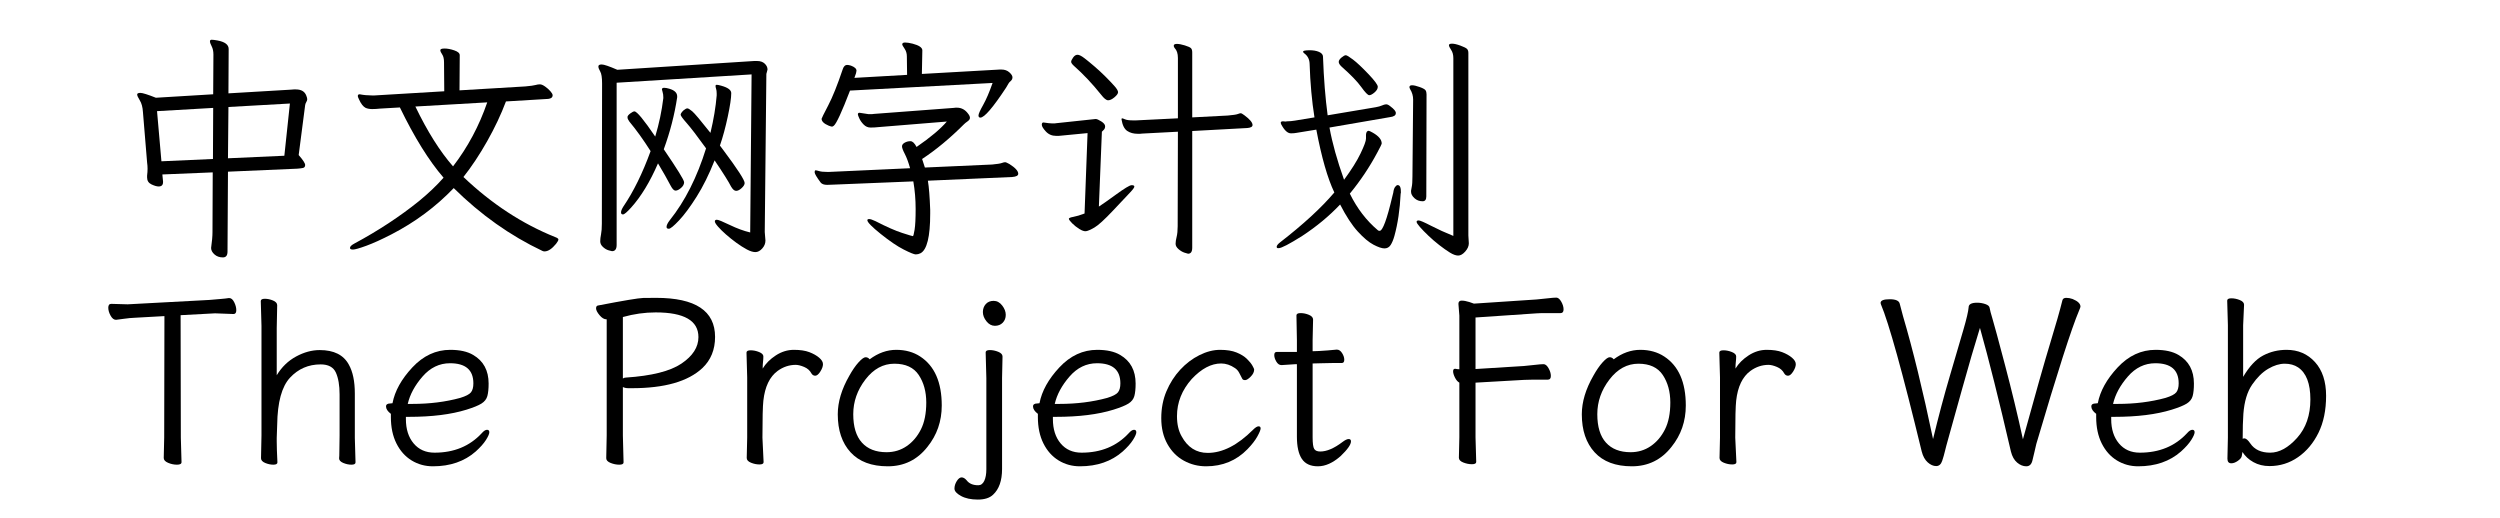
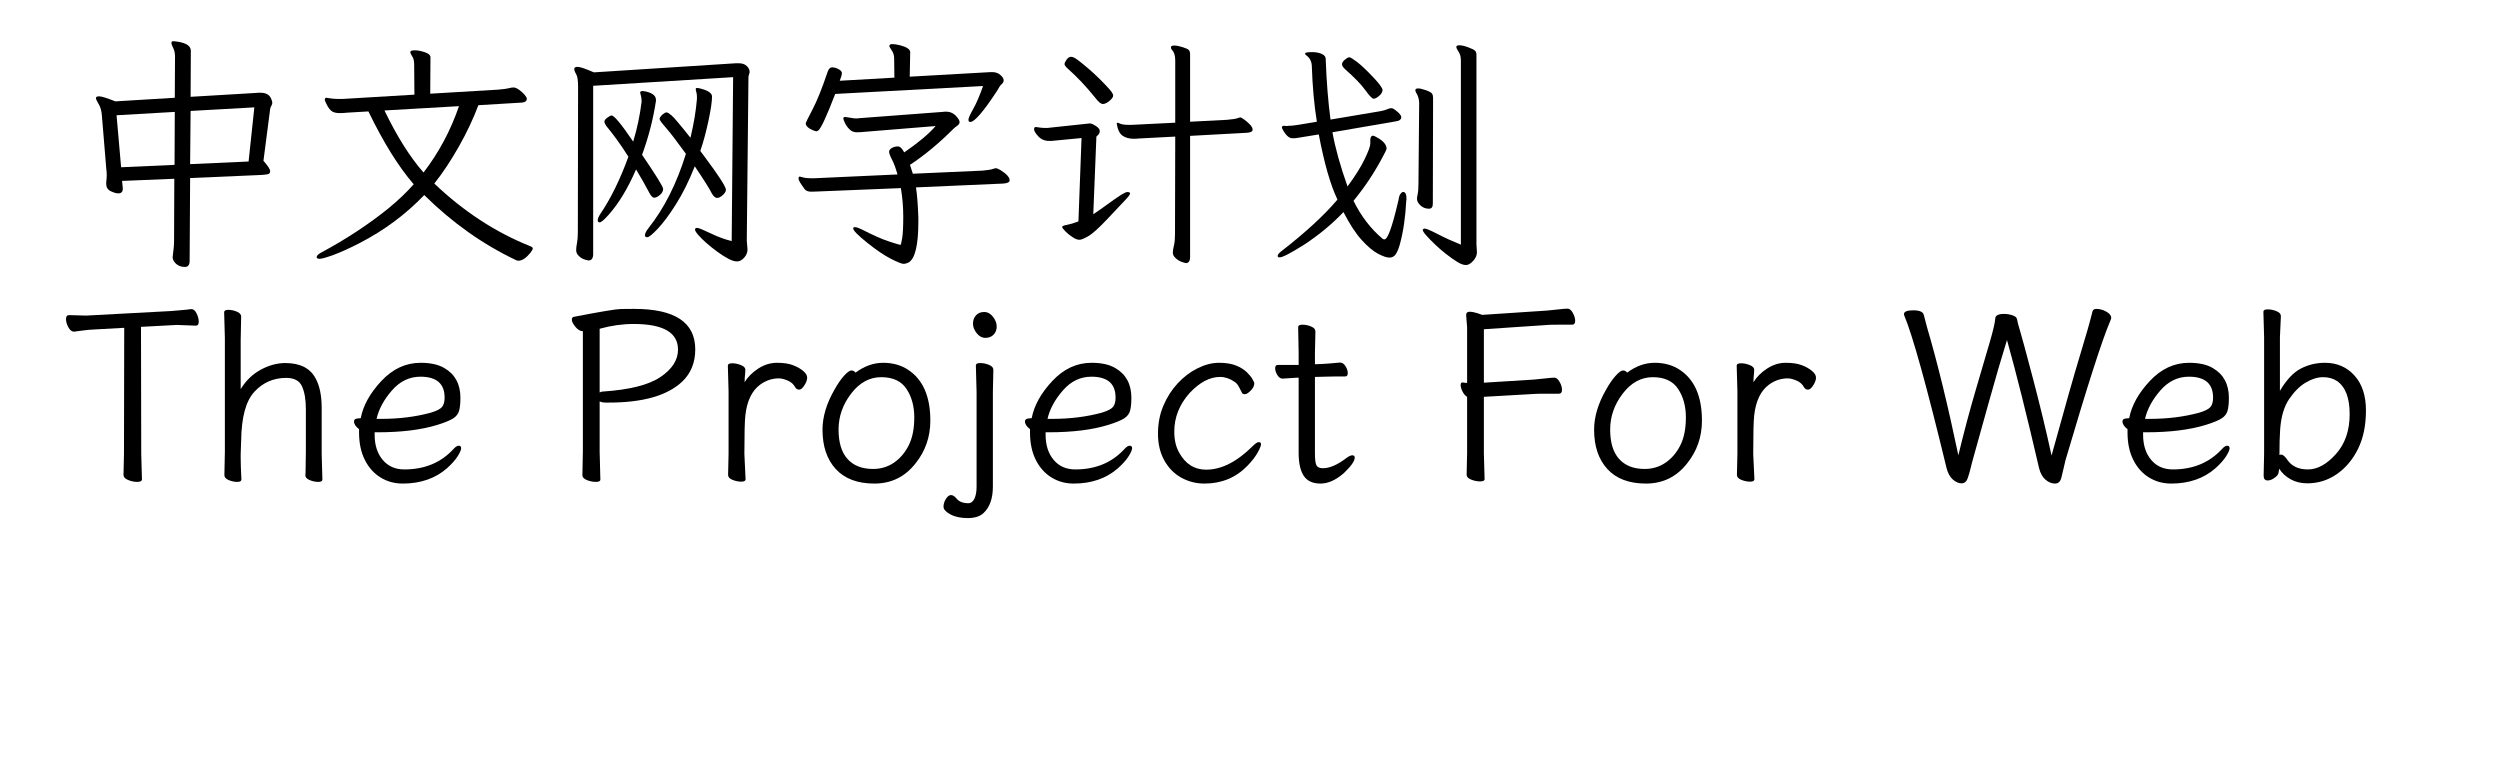
- <svg xmlns="http://www.w3.org/2000/svg" width="966" height="200" viewBox="0 0 990 224">
+ <svg xmlns="http://www.w3.org/2000/svg" width="966" height="300" viewBox="0 0 990 324">
  <path transform="translate(0 100)" d="M45.4,7.3Q46,3.1 46,0.4L46.1,-25.4L24.3,-24.5L24.6,-21.5L24.6,-21.2Q24.6,-19.3 22.7,-19.3Q21.5,-19.3 19.6,-20.2Q17.7,-21.1 17.7,-23.2L17.7,-24Q17.9,-25.6 17.9,-26.95Q17.9,-28.3 17.7,-29.7L15.9,-51.5Q15.7,-54.7 14.55,-56.55Q13.4,-58.4 13.4,-59.1Q13.4,-59.8 14.8,-59.8Q16.2,-59.8 21.5,-57.7L46.3,-59.2L46.4,-76.4Q46.4,-78.5 45.65,-79.95Q44.9,-81.4 44.9,-82.1Q44.9,-82.8 45.65,-82.8Q46.4,-82.8 48.1,-82.5Q53,-81.6 53,-78.8L52.9,-59.6L79.9,-61.2Q80.6,-61.3 81.2,-61.3L82.1,-61.3Q85.6,-61.3 86.6,-58.6Q87,-57.6 87,-57.05Q87,-56.5 86.6,-55.85Q86.2,-55.2 86.1,-54.5L83.3,-32.9Q86.1,-29.7 86.1,-28.6Q86.1,-27.5 85.1,-27.3Q84.1,-27.1 82.7,-27L52.7,-25.7L52.5,8.9Q52.5,11.4 50.5,11.4Q48.3,11.4 46.85,10.1Q45.4,8.8 45.4,7.3ZM79.5,-55.2L52.9,-53.7L52.7,-31.5L77.1,-32.6L79.5,-55.2ZM46.3,-53.3L22,-51.9L23.9,-30.2L46.2,-31.2L46.3,-53.3Z" />
  <path transform="translate(100 100)" d="M9.7,-59.2Q12.2,-58.7 14.9,-58.7L16.2,-58.7L46.3,-60.5L46.2,-73Q46.2,-75.3 45.4,-76.45Q44.6,-77.6 44.6,-78.3Q44.6,-79 46.45,-79Q48.3,-79 50.65,-78.2Q53,-77.4 53,-76.1L52.9,-60.9L81.4,-62.6Q84.7,-62.9 85.75,-63.2Q86.8,-63.5 87.7,-63.5Q88.6,-63.5 89.95,-62.55Q91.3,-61.6 92.25,-60.5Q93.2,-59.4 93.2,-58.8Q93.2,-57.4 91.3,-57.2L73,-56.1Q69.8,-47.6 64.85,-38.85Q59.9,-30.1 54.6,-23.4Q72.9,-6 94.3,2.6Q95.7,3.1 95.7,3.65Q95.7,4.2 94.7,5.5Q92,8.8 89.7,8.8Q89.2,8.8 88.8,8.6Q67.9,-1.3 50.4,-18.6Q38.8,-6.5 23.5,1.4Q17.1,4.7 12.6,6.35Q8.1,8 6.8,8Q5.5,8 5.5,7.3Q5.5,6.4 7.4,5.4Q23,-3 35.4,-13Q41.6,-18.1 46,-23.1Q36.5,-34.1 27.1,-53.5L18.5,-53Q16.7,-52.8 15.1,-52.8Q13.5,-52.8 12.3,-53.3Q10.7,-54.1 9.4,-57Q9.2,-57.5 9.05,-57.8Q8.9,-58.1 8.9,-58.5Q8.9,-59.2 9.7,-59.2ZM33.8,-53.9Q41.6,-37.7 50.1,-28Q59.7,-40.5 64.9,-55.7L33.8,-53.9Z" />
  <path transform="translate(200 100)" d="M85,0.4L85.3,4.1Q85.3,6 83.9,7.55Q82.5,9.1 80.95,9.1Q79.4,9.1 77.25,7.95Q75.1,6.8 72.7,5.05Q70.3,3.3 68.2,1.45Q66.1,-0.4 64.75,-1.95Q63.4,-3.5 63.4,-4.2Q63.4,-4.9 64.3,-4.9Q65.2,-4.9 69.85,-2.65Q74.5,-0.4 78.7,0.6L79.3,-67.8L20.9,-64.2L20.9,6Q20.9,8.7 18.9,8.7Q18.8,8.7 17.5,8.35Q16.2,8 15,6.9Q13.8,5.8 13.8,4.45Q13.8,3.1 14.15,1.4Q14.5,-0.3 14.5,-3.2L14.6,-63.9Q14.6,-67.7 13.8,-69.05Q13,-70.4 13,-71.25Q13,-72.1 14.45,-72.1Q15.9,-72.1 21.2,-69.8L80.4,-73.6L81.7,-73.6Q83.8,-73.6 85,-72.45Q86.2,-71.3 86.2,-69.9L85.7,-68L85,0.4ZM61.5,-42.5Q63.6,-51.3 64.2,-58.7L64.2,-59.5Q64.2,-60.8 63.95,-61.55Q63.7,-62.3 63.7,-62.8Q63.7,-63.3 64.25,-63.3Q64.8,-63.3 66.2,-62.9Q70.5,-61.7 70.5,-59.7Q70.5,-56.6 69,-49.55Q67.5,-42.5 65.6,-37L67.1,-35Q76.3,-22.7 76.3,-20.8Q76.3,-19.8 75,-18.6Q73.7,-17.4 72.6,-17.4Q71.5,-17.4 70.4,-19.3Q68.9,-22.3 63.3,-30.6Q59.7,-21.5 55.5,-14.85Q51.3,-8.2 47.9,-4.6Q44.5,-1 43.5,-1Q42.5,-1 42.5,-1.8Q42.5,-2.9 43.9,-4.7Q53.8,-17.1 59.6,-35.8Q53.9,-43.7 51.25,-46.7Q48.6,-49.7 48.6,-50.35Q48.6,-51 49.8,-52.2Q50.9,-53.1 51.5,-53.1Q52.1,-53.1 53.6,-51.85Q55.1,-50.6 61.5,-42.5ZM28.6,-51.8Q30.2,-51.8 37.6,-40.9Q40.1,-49.2 41.1,-57.5L41.1,-57.9Q41.1,-59.2 40.8,-60.15Q40.5,-61.1 40.5,-61.3Q40.5,-62 41.45,-62Q42.4,-62 43.7,-61.6Q47.1,-60.6 47.1,-58.3L47.1,-57.9Q45.4,-46.6 41.3,-35.4Q50.1,-22.5 50.1,-21.15Q50.1,-19.8 48.75,-18.65Q47.4,-17.5 46.4,-17.5Q45.4,-17.5 44.3,-19.6Q42.1,-23.8 38.8,-29.3Q33.6,-17.3 27.2,-10.2Q24.5,-7.2 23.65,-7.2Q22.8,-7.2 22.8,-8.1Q22.8,-9 23.8,-10.6Q30.4,-20.3 35.6,-34.6Q30.9,-42 26.4,-47.4Q26.1,-47.9 25.85,-48.3Q25.6,-48.7 25.6,-49.35Q25.6,-50 26.8,-50.9Q28,-51.8 28.6,-51.8Z" />
  <path transform="translate(300 100)" d="M21.9,-60.8Q16.6,-47 14.9,-45.6Q14.4,-45.2 14.1,-45.2Q13.8,-45.2 12.7,-45.6Q9.6,-46.9 9.6,-48.6Q9.6,-48.9 12.45,-54.35Q15.3,-59.8 18.7,-69.9Q19.3,-71.9 20.7,-71.9Q21.3,-71.9 22.3,-71.6Q24.7,-70.7 24.7,-69.4Q24.7,-69.1 24.5,-68.3L23.8,-66.3L46.6,-67.6L46.5,-75.6Q46.5,-77.5 45.5,-78.95Q44.5,-80.4 44.5,-80.8Q44.5,-81.6 45.75,-81.6Q47,-81.6 49,-81.1Q53.2,-80 53.2,-78.2L53,-68L86.6,-69.9L87.5,-69.9Q89.5,-69.9 90.85,-68.7Q92.2,-67.5 92.2,-66.55Q92.2,-65.6 91.5,-65Q90.8,-64.4 90.55,-63.95Q90.3,-63.5 89.4,-62Q80.9,-49.1 78.3,-49.1Q77.5,-49.1 77.5,-50.05Q77.5,-51 79.5,-54.55Q81.5,-58.1 83.6,-64.1L21.9,-60.8ZM26,-51.2L29.9,-50.6L31.4,-50.6Q31.8,-50.6 32.2,-50.7L66.7,-53.3Q67.2,-53.4 67.6,-53.4L68.2,-53.4Q71.1,-53.4 73,-50.8Q73.8,-49.8 73.8,-49Q73.8,-48.2 72.8,-47.5Q71.8,-46.8 71.3,-46.3Q62.1,-37.1 53.1,-31.2L54.3,-27.5L83.4,-28.8Q86.6,-29.1 87.55,-29.45Q88.5,-29.8 89,-29.8Q89.5,-29.8 90.9,-29Q94.7,-26.6 94.7,-24.8Q94.7,-23.6 92.1,-23.4L55.6,-21.8Q56.3,-17.6 56.6,-9.2L56.6,-7.5Q56.6,7.4 52.4,9.6Q51.4,10.1 50.35,10.1Q49.3,10.1 45.15,8Q41,5.9 35.2,1.25Q29.4,-3.4 29.4,-4.7Q29.4,-5.2 30.2,-5.2Q31,-5.2 32.9,-4.3Q40.1,-0.6 44.45,0.8Q48.8,2.2 49.1,2.2Q49.4,2.2 49.85,-0.6Q50.3,-3.4 50.3,-9.55Q50.3,-15.7 49.3,-21.5L14.8,-20.1L12,-20Q10,-20 9.2,-21Q6.6,-24.5 6.6,-25.4Q6.6,-26.3 7,-26.3Q7.4,-26.3 8.55,-25.95Q9.7,-25.6 12,-25.6L12.9,-25.6L47.9,-27.2Q46.8,-31.1 45.6,-33.4Q44.4,-35.7 44.4,-36.65Q44.4,-37.6 45.55,-38.25Q46.7,-38.9 48.05,-38.9Q49.4,-38.9 50.7,-36.4Q59.7,-42.6 63.8,-47.4L34.3,-45Q32.5,-44.8 30.8,-44.8Q29.1,-44.8 27.85,-46.05Q26.6,-47.3 25.95,-48.7Q25.3,-50.1 25.3,-50.5Q25.3,-51.2 26,-51.2Z" />
  <path transform="translate(400 100)" d="M24.7,-42.4L13.3,-41.3Q12.7,-41.2 12.2,-41.2L11.1,-41.2Q8.4,-41.2 6.65,-43.1Q4.9,-45 4.9,-46Q4.9,-47 5.6,-47Q8.2,-46.6 9.2,-46.6L10.5,-46.6Q10.9,-46.6 11.3,-46.7L28.2,-48.5Q29,-48.5 30.65,-47.45Q32.3,-46.4 32.3,-45.35Q32.3,-44.3 31.6,-43.7L30.9,-43L29.6,-10.6Q31.5,-11.8 37,-15.8Q42.5,-19.8 43.7,-19.85Q44.9,-19.9 44.95,-19.3Q45,-18.7 43.2,-16.8Q41.4,-14.9 35.8,-8.95Q30.2,-3 27.7,-1.55Q25.2,-0.1 24.05,0.05Q22.9,0.2 21.15,-0.9Q19.4,-2 18.05,-3.35Q16.7,-4.7 16.6,-5.3Q16.6,-5.8 18.55,-6.15Q20.5,-6.5 23.4,-7.6L24.7,-42.4ZM46.4,-42.1Q43.7,-42.1 41.85,-43.35Q40,-44.6 39.4,-48.3Q39.4,-48.8 39.65,-48.8Q39.9,-48.8 40.95,-48.35Q42,-47.9 44.4,-47.9L45.7,-47.9L63.8,-48.8L63.8,-74.9Q63.8,-77.8 62.4,-79.2Q62,-79.7 62,-80.2Q62,-81 63.35,-81Q64.7,-81 66.8,-80.35Q68.9,-79.7 69.45,-79.15Q70,-78.6 70,-77.3L70,-49.2L85.4,-50Q88.8,-50.3 89.7,-50.65Q90.6,-51 91,-51Q91.4,-51 92.6,-50.1Q96.1,-47.5 96.1,-45.9Q96.1,-44.8 93.9,-44.6L70,-43.3L70,7.2Q70,9.8 68.2,9.8Q68,9.8 66.65,9.35Q65.3,8.9 64.05,7.8Q62.8,6.7 62.8,5.5Q62.8,4.3 63.25,2.5Q63.7,0.7 63.7,-2.1L63.8,-43L48.5,-42.2Q48,-42.1 47.4,-42.1L46.4,-42.1ZM37.9,-60.1Q37.9,-59.2 36.35,-57.9Q34.8,-56.6 33.6,-56.6Q32.4,-56.6 30.5,-59.1Q24.9,-66.1 18.8,-71.5Q17.6,-72.6 17.6,-73.25Q17.6,-73.9 18.45,-75.1Q19.3,-76.3 20.35,-76.3Q21.4,-76.3 23.3,-74.85Q25.2,-73.4 27.7,-71.25Q30.2,-69.1 32.5,-66.8Q34.8,-64.5 36.35,-62.75Q37.9,-61 37.9,-60.1Z" />
  <path transform="translate(500 100)" d="M89.5,1.9L89.7,5.3Q89.7,7.1 88.15,8.85Q86.6,10.6 85.1,10.6Q83.6,10.6 81.5,9.3Q79.4,8 76.9,6.05Q74.4,4.1 72.2,2Q70,-0.1 68.55,-1.75Q67.1,-3.4 67.1,-4Q67.1,-4.6 68,-4.6Q68.9,-4.6 73.35,-2.3Q77.8,-0 83,2.1L83,-74.8Q83,-77 82.05,-78.4Q81.1,-79.8 81.1,-80.45Q81.1,-81.1 82.45,-81.1Q83.8,-81.1 86.1,-80.25Q88.4,-79.4 88.95,-78.8Q89.5,-78.2 89.5,-77.1L89.5,1.9ZM65.6,-56.9Q65.6,-59.3 64.3,-61.4Q64,-62 64,-62.3Q64,-63.1 65.15,-63.1Q66.3,-63.1 68.4,-62.35Q70.5,-61.6 70.95,-60.95Q71.4,-60.3 71.4,-59.2L71.3,-15Q71.3,-12.9 69.7,-12.9Q67.6,-12.9 66.15,-14.25Q64.7,-15.6 64.7,-17L64.7,-17.5Q64.7,-17.8 65,-19.15Q65.3,-20.5 65.3,-23.6L65.6,-56.9ZM45.2,-40L45.2,-41.7Q45.3,-43.3 46.3,-43.4Q46.7,-43.4 48.1,-42.6Q52,-40.4 52,-37.9Q51.9,-37.3 50.1,-34Q45.1,-24.6 38.2,-16.2Q42.9,-6.6 50.4,-0.3Q50.7,-0.1 51.1,-0.1Q53.1,-0.1 56.6,-15L57,-16.6Q57.2,-18.3 57.8,-19.1Q58.4,-19.9 58.9,-19.9Q60.4,-19.9 60.3,-16.6L60.2,-16.2Q59.7,-5.9 57.5,2.1Q56.8,4.6 55.85,6.05Q54.9,7.5 53.2,7.5Q51.5,7.5 48.45,5.9Q45.4,4.3 41.65,0.2Q37.9,-3.9 34,-11.5Q26.9,-4 17.6,2.1Q9.2,7.4 7.4,7.4Q6.5,7.5 6.55,6.75Q6.6,6 8,4.9Q23,-6.7 31.5,-16.7Q27.1,-25.9 23.7,-43.9L15.1,-42.5Q14.1,-42.3 12.8,-42.3Q10.6,-42.2 8.5,-46.2L8.3,-46.8Q8.3,-47.5 9.2,-47.5L9.4,-47.5Q9.9,-47.4 10.3,-47.4L11.1,-47.5Q12.6,-47.5 14.4,-47.8L22.9,-49.2Q21.2,-59.8 20.8,-72.4Q20.7,-75.3 18.5,-76.9Q18,-77.2 18,-77.7Q18,-78.2 20.55,-78.25Q23.1,-78.3 24.85,-77.55Q26.6,-76.8 26.6,-75.4L26.6,-75.2Q27.1,-61.3 28.6,-50.1L49.4,-53.6Q51.1,-53.9 52.1,-54.35Q53.1,-54.8 53.85,-54.85Q54.6,-54.9 55.6,-54.1Q58.3,-52.1 58.1,-51Q58.1,-49.6 55.5,-49.3L29.4,-44.8Q31.2,-34.8 35.7,-22.2Q40.5,-28.7 42.85,-33.6Q45.2,-38.5 45.2,-40ZM48.9,-60Q47.5,-58.8 46.6,-58.8Q45.7,-58.8 43.15,-62.35Q40.6,-65.9 34.7,-71.1Q33.4,-72.3 33.4,-73.2Q33.4,-74.1 34.6,-75.1Q35.8,-76.1 36.45,-76.1Q37.1,-76.1 39.6,-74.2Q42.1,-72.3 46.2,-68Q50.3,-63.7 50.3,-62.45Q50.3,-61.2 48.9,-60Z" />
  <path transform="translate(0 200)" d="M24.9,-1.8L25.1,-10.7L25.2,-63.2L12.6,-62.5Q10.1,-62.4 7.75,-62.05Q5.4,-61.7 4.3,-61.6L4.2,-61.6Q2.9,-61.6 1.9,-63.4Q0.9,-65.2 0.9,-66.85Q0.9,-68.5 2.2,-68.5L9.3,-68.3L44.7,-70.2Q47,-70.4 49.4,-70.6Q51.8,-70.8 53,-71L53.3,-71Q54.5,-71 55.4,-69.2Q56.3,-67.4 56.3,-65.75Q56.3,-64.1 55.1,-64.1L47.1,-64.4L32.2,-63.6L32.3,-10.6L32.6,-0Q32.6,1.1 30.65,1.1Q28.7,1.1 26.8,0.3Q24.9,-0.5 24.9,-1.8Z" />
  <path transform="translate(58 200)" d="M49.6,-10.5L49.9,0.1Q49.9,1.1 48.15,1.1Q46.4,1.1 44.6,0.35Q42.8,-0.4 42.8,-1.6L42.8,-1.7Q42.9,-2.5 42.9,-4.4L43,-11.5L43,-29.3Q43,-35.2 41.4,-38.75Q39.8,-42.3 34.8,-42.3Q26.9,-42.3 21.55,-36.55Q16.2,-30.8 16,-16.2Q15.9,-12.9 15.8,-10.5L15.8,-8.9Q15.8,-5.9 16.1,0.1Q16.1,1.1 14.35,1.1Q12.6,1.1 10.8,0.35Q9,-0.4 9,-1.7L9.2,-11.5L9.2,-59L8.9,-69.7Q8.9,-70.7 10.65,-70.7Q12.4,-70.7 14.2,-69.95Q16,-69.2 16,-67.9L15.8,-58L15.8,-37.6Q19,-42.9 24.15,-45.7Q29.3,-48.5 34.4,-48.5Q43.6,-48.5 47,-42.2Q49.6,-37.6 49.6,-29.7L49.6,-10.5Z" />
  <path transform="translate(117 200)" d="M15.5,-25.2Q26.7,-25.2 36.2,-27.8Q39.8,-28.9 40.85,-30.2Q41.9,-31.5 41.9,-34.1Q41.9,-42.8 31.8,-42.8Q24.9,-42.8 19.9,-37.05Q14.9,-31.3 13.5,-25.2L15.5,-25.2ZM6,-25.4L6.9,-25.5Q8.4,-33.4 15.5,-41Q22.6,-48.6 31.9,-48.6Q38.1,-48.6 41.8,-46.4Q48.5,-42.5 48.5,-34Q48.5,-30.6 47.95,-28.6Q47.4,-26.6 45.4,-25.35Q43.4,-24.1 38.9,-22.7Q28.9,-19.6 14,-19.6L12.7,-19.6L12.7,-18.6Q12.7,-12.1 16.05,-8.1Q19.4,-4.1 25.1,-4.1Q37.7,-4.1 45.5,-12.5Q46.8,-14 47.8,-14Q48.8,-14 48.8,-12.95Q48.8,-11.9 47.35,-9.6Q45.9,-7.3 42.9,-4.6Q35.6,1.8 24.4,1.8Q19.3,1.8 15.15,-0.75Q11,-3.3 8.6,-8.1Q6.2,-12.9 6.2,-19.5L6.2,-20.9Q4.1,-22.5 4.1,-24.1Q4.1,-25.4 6,-25.4Z" />
  <path transform="translate(171 200)" d="" />
  <path transform="translate(206 200)" d="M31.8,-64.8Q24.7,-64.8 17.6,-62.8L17.6,-36.2Q18.2,-36.6 18.9,-36.6Q35.6,-37.7 42.95,-42.65Q50.3,-47.6 50.3,-54.1Q50.3,-64.8 31.8,-64.8ZM32,-71.1Q57.5,-71.1 57.5,-54.2Q57.5,-45.9 52,-40.7Q42.7,-32 21.5,-32L20,-32Q18.6,-32 17.6,-32.5L17.6,-11.5L17.9,0.1Q17.9,1.1 16.05,1.1Q14.2,1.1 12.3,0.35Q10.4,-0.4 10.4,-1.7L10.6,-11.6L10.6,-61.8L10.5,-61.8Q9,-61.8 7.5,-63.6Q6,-65.4 6,-66.55Q6,-67.7 6.9,-67.8Q23.5,-71 26.4,-71.05Q29.3,-71.1 32,-71.1Z" />
  <path transform="translate(268 200)" d="M9.2,-1.8L9.4,-10.6L9.4,-36.7L9.1,-47.4Q9.1,-48.4 10.9,-48.4Q12.7,-48.4 14.55,-47.65Q16.4,-46.9 16.4,-45.75Q16.4,-44.6 16.25,-43.4Q16.1,-42.2 16.1,-40.5Q18.1,-43.8 21.8,-46.2Q25.5,-48.6 29.6,-48.6Q33.7,-48.6 36.3,-47.6Q38.9,-46.6 40.55,-45.2Q42.2,-43.8 42.2,-42.4Q42.2,-41 41.05,-39.2Q39.9,-37.4 38.85,-37.4Q37.8,-37.4 37.2,-38.4Q36.2,-40.3 34.05,-41.2Q31.9,-42.1 30.4,-42.1Q26.2,-42.1 22.6,-39.5Q17.4,-35.7 16.4,-26.6Q16,-23 16,-10.6L16.5,-0Q16.5,1 14.7,1Q12.9,1 11.05,0.25Q9.2,-0.5 9.2,-1.8Z" />
  <path transform="translate(311 200)" d="M26.7,-4.3Q31.6,-4.3 35.45,-6.95Q39.3,-9.6 41.6,-14.2Q43.9,-18.8 43.9,-25.8Q43.9,-32.8 40.65,-37.7Q37.4,-42.6 30.1,-42.6Q22.8,-42.6 17.55,-35.75Q12.3,-28.9 12.3,-20.75Q12.3,-12.6 16.05,-8.45Q19.8,-4.3 26.7,-4.3ZM19.4,-44.5Q24.9,-48.6 30.9,-48.6Q36.9,-48.6 41.3,-45.7Q50.6,-39.6 50.6,-24.5Q50.6,-14.3 44.4,-6.6Q37.8,1.8 27.25,1.8Q16.7,1.8 11.15,-4.25Q5.6,-10.3 5.6,-20.7Q5.6,-28.7 10.6,-37.4Q12.6,-41 14.6,-43.2Q16.6,-45.4 17.65,-45.4Q18.7,-45.4 19.4,-44.5Z" />
  <path transform="translate(367 200)" d="M20.9,-45.7L20.7,-36.4L20.7,3Q20.7,10.5 16.8,14.1Q14.6,16.2 10.2,16.2Q5.8,16.2 2.95,14.65Q0.1,13.1 0.1,11.45Q0.1,9.8 1.1,8.2Q2.1,6.6 3.2,6.6Q4.3,6.6 5.4,7.9Q7,10 10.4,10Q12.1,10 13,8.1Q13.9,6.2 13.9,3.1L13.9,-36.4L13.6,-47.5Q13.6,-48.5 15.4,-48.5Q17.2,-48.5 19.05,-47.75Q20.9,-47 20.9,-45.7ZM20.75,-67.8Q22.3,-65.8 22.3,-63.75Q22.3,-61.7 21,-60.35Q19.7,-59 17.6,-59Q15.5,-59 13.95,-60.95Q12.4,-62.9 12.4,-64.95Q12.4,-67 13.65,-68.4Q14.9,-69.8 17.05,-69.8Q19.2,-69.8 20.75,-67.8Z" />
  <path transform="translate(397 200)" d="M15.5,-25.2Q26.7,-25.2 36.2,-27.8Q39.8,-28.9 40.85,-30.2Q41.9,-31.5 41.9,-34.1Q41.9,-42.8 31.8,-42.8Q24.9,-42.8 19.9,-37.05Q14.9,-31.3 13.5,-25.2L15.5,-25.2ZM6,-25.4L6.9,-25.5Q8.4,-33.4 15.5,-41Q22.6,-48.6 31.9,-48.6Q38.1,-48.6 41.8,-46.4Q48.5,-42.5 48.5,-34Q48.5,-30.6 47.95,-28.6Q47.4,-26.6 45.4,-25.35Q43.4,-24.1 38.9,-22.7Q28.9,-19.6 14,-19.6L12.7,-19.6L12.7,-18.6Q12.7,-12.1 16.05,-8.1Q19.4,-4.1 25.1,-4.1Q37.7,-4.1 45.5,-12.5Q46.8,-14 47.8,-14Q48.8,-14 48.8,-12.95Q48.8,-11.9 47.35,-9.6Q45.9,-7.3 42.9,-4.6Q35.6,1.8 24.4,1.8Q19.3,1.8 15.15,-0.75Q11,-3.3 8.6,-8.1Q6.2,-12.9 6.2,-19.5L6.2,-20.9Q4.1,-22.5 4.1,-24.1Q4.1,-25.4 6,-25.4Z" />
  <path transform="translate(451 200)" d="M47.7,-15.5Q48.6,-15.5 48.6,-14.6Q48.6,-13.7 47.2,-11.15Q45.8,-8.6 42.9,-5.6Q35.7,1.8 25,1.8Q19.8,1.8 15.35,-0.65Q10.9,-3.1 8.25,-7.85Q5.6,-12.6 5.6,-19Q5.6,-25.4 7.85,-30.7Q10.1,-36 13.8,-40Q17.5,-44 22.1,-46.3Q26.7,-48.6 31.05,-48.6Q35.4,-48.6 38.2,-47.45Q41,-46.3 42.65,-44.7Q44.3,-43.1 45.05,-41.75Q45.8,-40.4 45.8,-40.1Q45.8,-38.5 44.3,-37Q42.8,-35.5 41.9,-35.5Q41,-35.5 40.7,-36Q40,-37.4 39.3,-38.7Q38.6,-40 37.5,-40.7Q34.6,-42.7 31.5,-42.7Q25.1,-42.7 18.8,-36Q12.4,-28.8 12.4,-19.9Q12.4,-14.7 14.4,-11.2Q18.3,-4 25.7,-4Q35.3,-4 45.3,-14Q46.8,-15.5 47.7,-15.5Z" />
  <path transform="translate(504 200)" d="M18.3,-61.7L18.1,-52.8L18.1,-48L20.9,-48.1Q24.5,-48.3 28.5,-48.7L28.6,-48.7Q29.9,-48.7 30.85,-47.2Q31.8,-45.7 31.8,-44.3Q31.8,-42.9 30.7,-42.9L26.8,-42.9Q24,-42.9 22,-42.8L18.1,-42.7L18.1,-10.8Q18.1,-6.8 18.8,-5.7Q19.5,-4.6 21.4,-4.6Q25.6,-4.6 31,-8.7Q32.7,-10 33.7,-10Q34.7,-10 34.7,-9Q34.7,-6.9 30.2,-2.6Q25.2,1.8 20.4,1.8Q15.6,1.8 13.45,-1.4Q11.3,-4.6 11.3,-11L11.3,-42.4L10.8,-42.4Q10.7,-42.4 4.7,-42L4.6,-42Q3.3,-42 2.4,-43.5Q1.5,-45 1.5,-46.35Q1.5,-47.7 2.6,-47.7L11.3,-47.7L11.3,-52.8L11.1,-63.5Q11.1,-64.5 12.9,-64.5Q14.7,-64.5 16.5,-63.75Q18.3,-63 18.3,-61.7Z" />
  <path transform="translate(540 200)" d="" />
  <path transform="translate(575 200)" d="M10.2,-68.5Q10.2,-69.9 11.6,-69.9Q13,-69.9 14.9,-69.3Q16.8,-68.7 16.9,-68.6L44,-70.4Q46.3,-70.6 48.85,-70.9Q51.4,-71.2 52.55,-71.2Q53.7,-71.2 54.7,-69.45Q55.7,-67.7 55.7,-66.1Q55.7,-64.5 54.4,-64.5L48.2,-64.5Q45.5,-64.5 44.1,-64.4L17.6,-62.6L17.6,-40.3L38.5,-41.6Q40.8,-41.8 43.35,-42.1Q45.9,-42.4 47.05,-42.4Q48.2,-42.4 49.2,-40.65Q50.2,-38.9 50.2,-37.3Q50.2,-35.7 48.9,-35.7L42.6,-35.7Q40,-35.7 38.6,-35.6L17.6,-34.4L17.6,-10.7L17.9,-0.1Q17.9,0.9 16.05,0.9Q14.2,0.9 12.3,0.15Q10.4,-0.6 10.4,-1.9L10.6,-10.8L10.6,-34.4Q9.5,-35 8.7,-36.6Q7.9,-38.2 7.9,-39.3Q7.9,-40.4 8.7,-40.4L8.9,-40.4Q9.7,-40.2 10.6,-40.2L10.6,-63.4L10.2,-68.5Z" />
  <path transform="translate(633 200)" d="M26.7,-4.3Q31.6,-4.3 35.45,-6.95Q39.3,-9.6 41.6,-14.2Q43.9,-18.8 43.9,-25.8Q43.9,-32.8 40.65,-37.7Q37.4,-42.6 30.1,-42.6Q22.8,-42.6 17.55,-35.75Q12.3,-28.9 12.3,-20.75Q12.3,-12.6 16.05,-8.45Q19.8,-4.3 26.7,-4.3ZM19.4,-44.5Q24.9,-48.6 30.9,-48.6Q36.9,-48.6 41.3,-45.7Q50.6,-39.6 50.6,-24.5Q50.6,-14.3 44.4,-6.6Q37.8,1.8 27.25,1.8Q16.7,1.8 11.15,-4.25Q5.6,-10.3 5.6,-20.7Q5.6,-28.7 10.6,-37.4Q12.6,-41 14.6,-43.2Q16.6,-45.4 17.65,-45.4Q18.7,-45.4 19.4,-44.5Z" />
  <path transform="translate(689 200)" d="M9.2,-1.8L9.4,-10.6L9.4,-36.7L9.1,-47.4Q9.1,-48.4 10.9,-48.4Q12.7,-48.4 14.55,-47.65Q16.4,-46.9 16.4,-45.75Q16.4,-44.6 16.25,-43.4Q16.1,-42.2 16.1,-40.5Q18.1,-43.8 21.8,-46.2Q25.5,-48.6 29.6,-48.6Q33.7,-48.6 36.3,-47.6Q38.9,-46.6 40.55,-45.2Q42.2,-43.8 42.2,-42.4Q42.2,-41 41.05,-39.2Q39.9,-37.4 38.85,-37.4Q37.8,-37.4 37.2,-38.4Q36.2,-40.3 34.05,-41.2Q31.9,-42.1 30.4,-42.1Q26.2,-42.1 22.6,-39.5Q17.4,-35.7 16.4,-26.6Q16,-23 16,-10.6L16.5,-0Q16.5,1 14.7,1Q12.9,1 11.05,0.25Q9.2,-0.5 9.2,-1.8Z" />
  <path transform="translate(732 200)" d="" />
  <path transform="translate(767 200)" d="M0.9,-68.9Q0.9,-70.5 4.85,-70.5Q8.8,-70.5 9.2,-68.5L10.6,-63.2Q17,-41.5 23.6,-10Q27.1,-24.5 30.9,-37.4Q34.7,-50.3 36.75,-57.35Q38.8,-64.4 39,-67Q39,-69 42.7,-69Q44.5,-69 46.25,-68.4Q48,-67.8 48.1,-66.7Q48.3,-65.4 49.35,-61.95Q50.4,-58.5 54.75,-42Q59.1,-25.5 62.5,-9.9Q70.7,-39.7 74.35,-51.65Q78,-63.6 79.6,-70.1Q79.9,-71.1 81.25,-71.1Q82.6,-71.1 84,-70.6Q87.4,-69.2 87.4,-67.3Q87.4,-67 86.8,-65.6Q81.9,-54.1 68.3,-7.9Q67.9,-6.3 67.5,-4.45Q67.1,-2.6 66.6,-0.7Q66,1.8 63.95,1.8Q61.9,1.8 60,0.2Q58.1,-1.4 57.3,-4.6Q49.6,-37.8 43.9,-58.1Q40.5,-47.2 36.15,-31.55Q31.8,-15.9 30.45,-11.1Q29.1,-6.3 28.7,-4.55Q28.3,-2.8 27.55,-0.55Q26.8,1.7 24.95,1.7Q23.1,1.7 21.3,0.1Q19.5,-1.5 18.7,-4.6Q6.2,-56.2 1,-68.4Q0.9,-68.6 0.9,-68.9Z" />
  <path transform="translate(855 200)" d="M15.5,-25.2Q26.7,-25.2 36.2,-27.8Q39.8,-28.9 40.85,-30.2Q41.9,-31.5 41.9,-34.1Q41.9,-42.8 31.8,-42.8Q24.9,-42.8 19.9,-37.05Q14.9,-31.3 13.5,-25.2L15.5,-25.2ZM6,-25.4L6.9,-25.5Q8.4,-33.4 15.5,-41Q22.6,-48.6 31.9,-48.6Q38.1,-48.6 41.8,-46.4Q48.5,-42.5 48.5,-34Q48.5,-30.6 47.95,-28.6Q47.4,-26.6 45.4,-25.35Q43.4,-24.1 38.9,-22.7Q28.9,-19.6 14,-19.6L12.7,-19.6L12.7,-18.6Q12.7,-12.1 16.05,-8.1Q19.4,-4.1 25.1,-4.1Q37.7,-4.1 45.5,-12.5Q46.8,-14 47.8,-14Q48.8,-14 48.8,-12.95Q48.8,-11.9 47.35,-9.6Q45.9,-7.3 42.9,-4.6Q35.6,1.8 24.4,1.8Q19.3,1.8 15.15,-0.75Q11,-3.3 8.6,-8.1Q6.2,-12.9 6.2,-19.5L6.2,-20.9Q4.1,-22.5 4.1,-24.1Q4.1,-25.4 6,-25.4Z" />
  <path transform="translate(909 200)" d="M15.6,-10.1Q16,-10.3 16.3,-10.3Q17.4,-10.3 18.9,-8.1Q21.6,-4.1 27.5,-4.1Q33.4,-4.1 39.15,-10.5Q44.9,-16.9 44.9,-27.15Q44.9,-37.4 39.6,-41Q37.2,-42.6 33.8,-42.6Q30.4,-42.6 26.65,-40.4Q22.9,-38.2 19.7,-33.55Q16.5,-28.9 15.9,-20.9Q15.6,-16.7 15.6,-10.1ZM16.2,-68.1L15.8,-59.2L15.8,-36.9Q19.8,-43.7 24.45,-46.15Q29.1,-48.6 34.6,-48.6Q42.1,-48.6 46.9,-43.3Q51.7,-38 51.7,-28.7Q51.7,-19.4 48.4,-12.7Q45.1,-6 39.55,-2.15Q34,1.7 27.2,1.7Q23.3,1.7 20.25,0Q17.2,-1.7 15.5,-4.4L15.2,-2.6Q15,-1.6 13.5,-0.55Q12,0.5 10.7,0.5Q9,0.5 9,-1.5L9.2,-10.6L9.2,-59.3L8.9,-69.9Q8.9,-70.9 10.7,-70.9Q12.5,-70.9 14.35,-70.15Q16.2,-69.4 16.2,-68.1Z" />
</svg>
